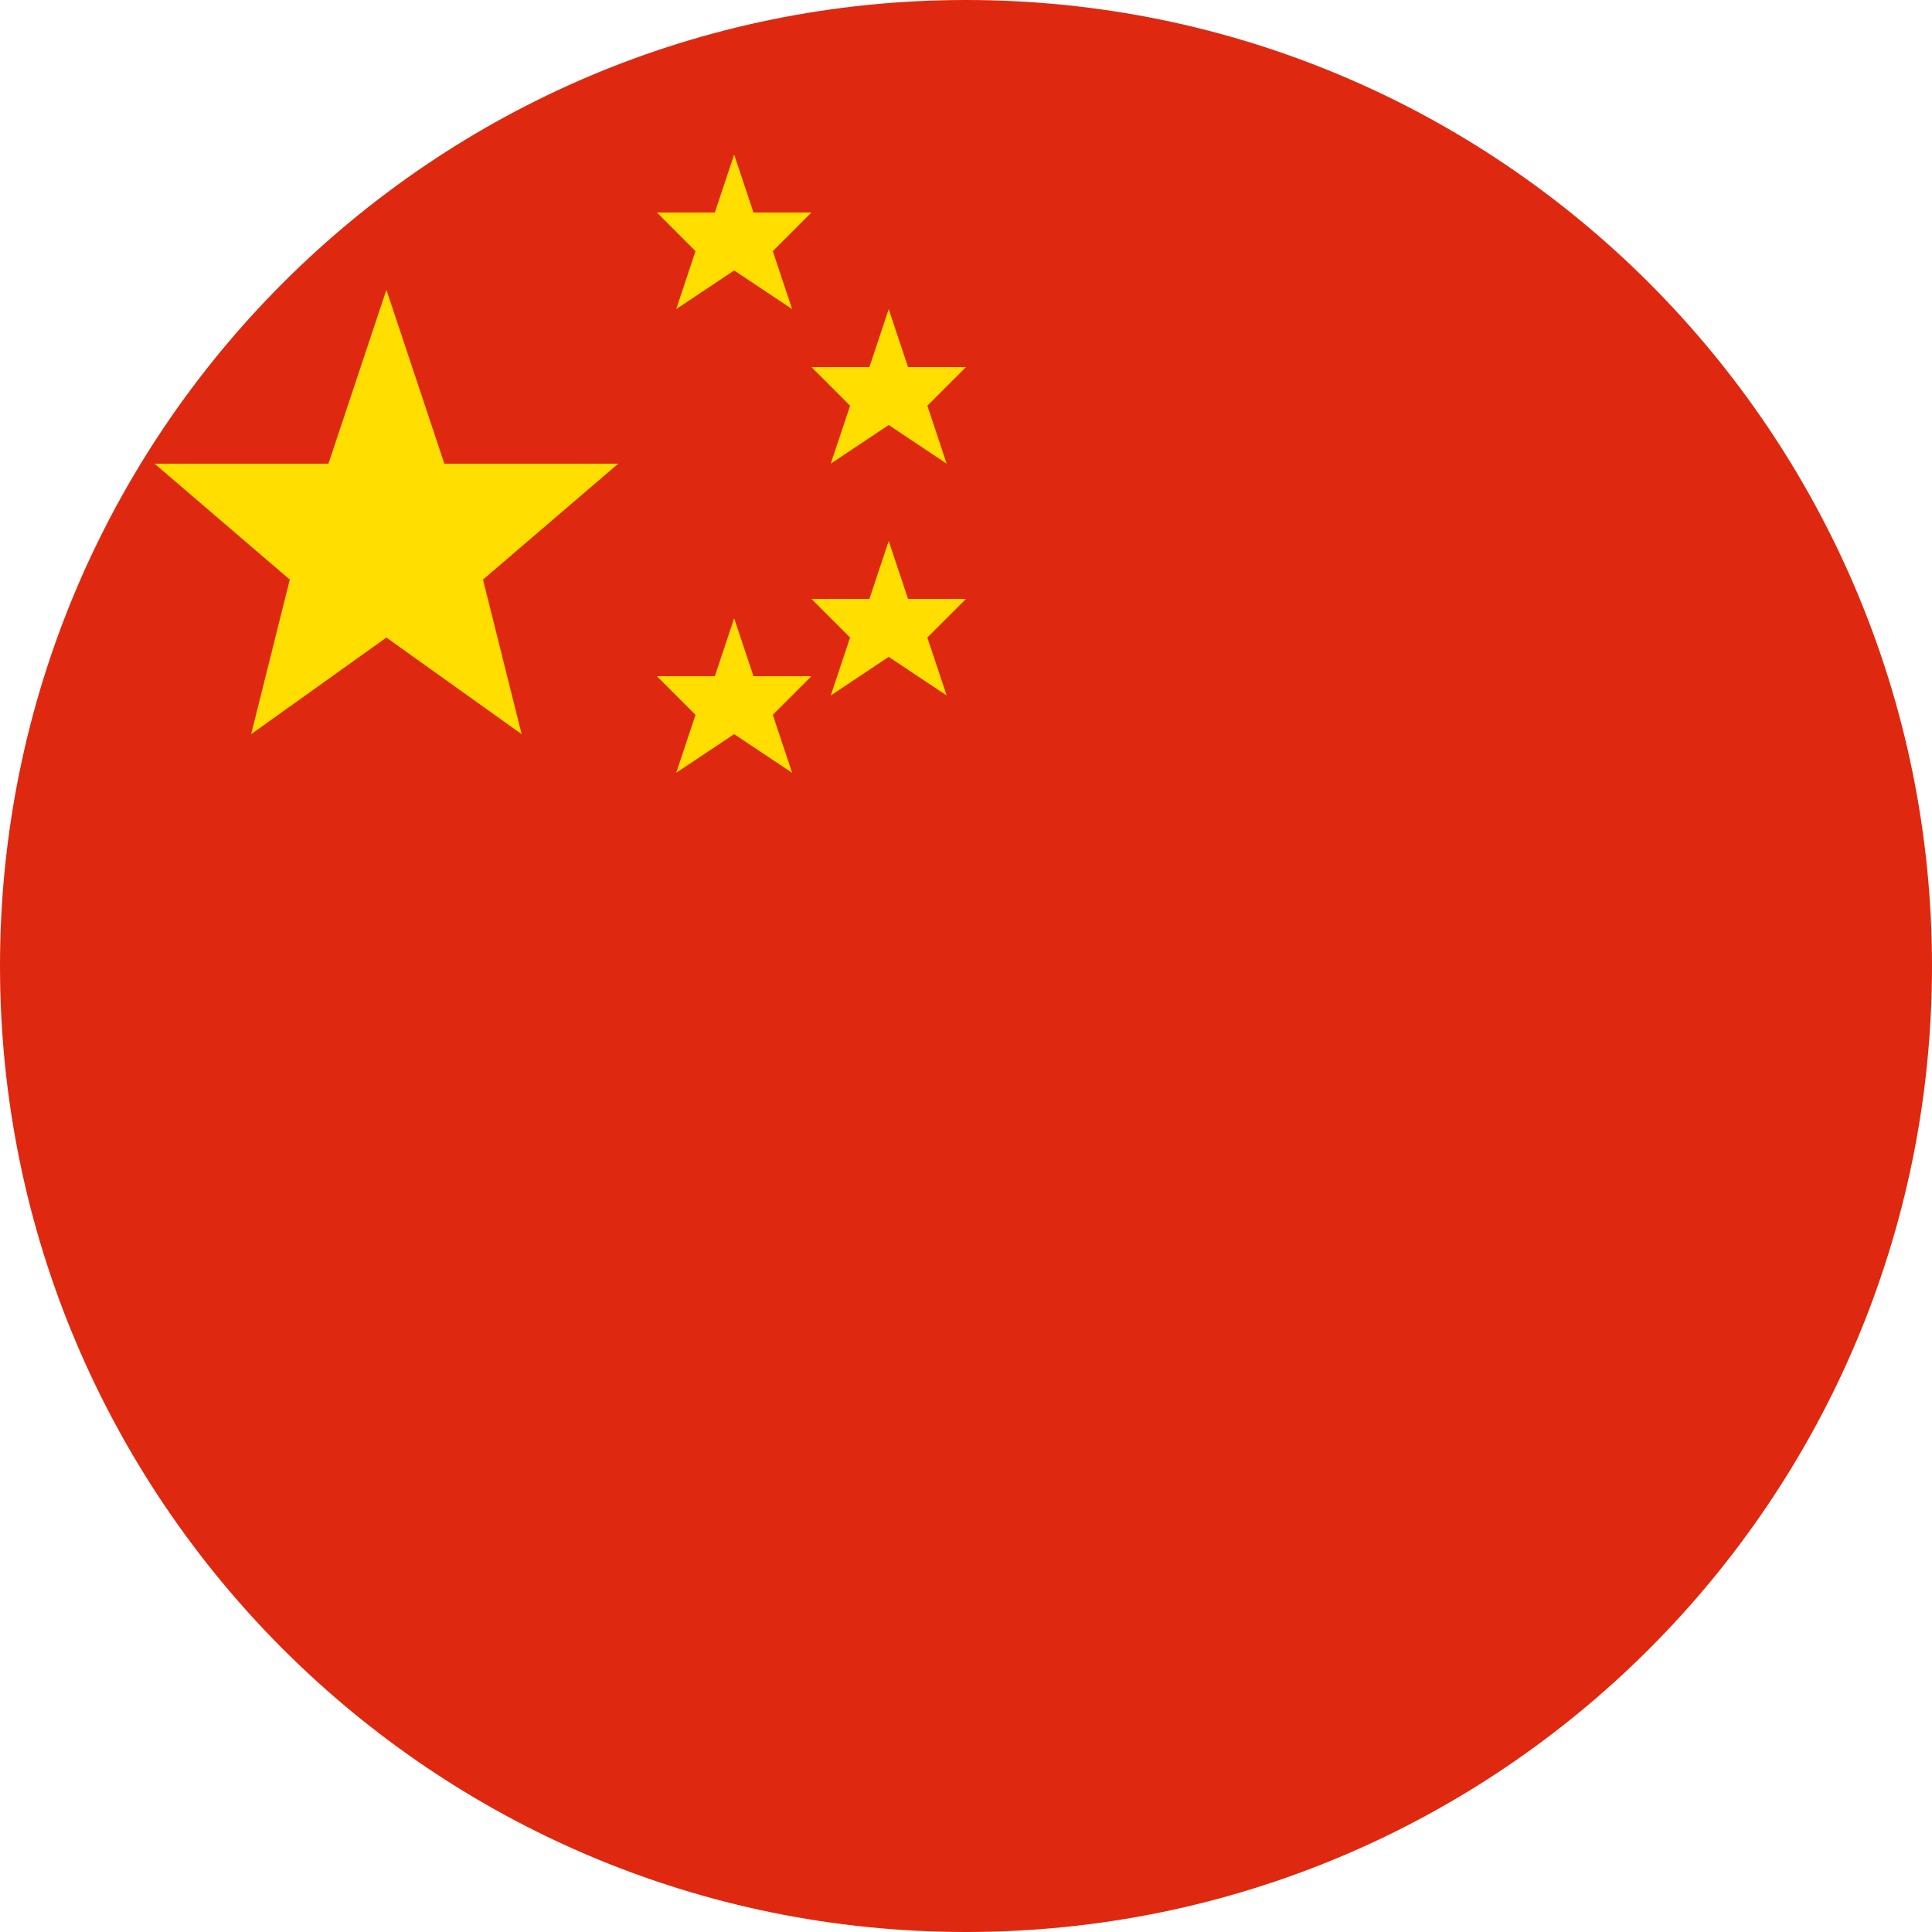
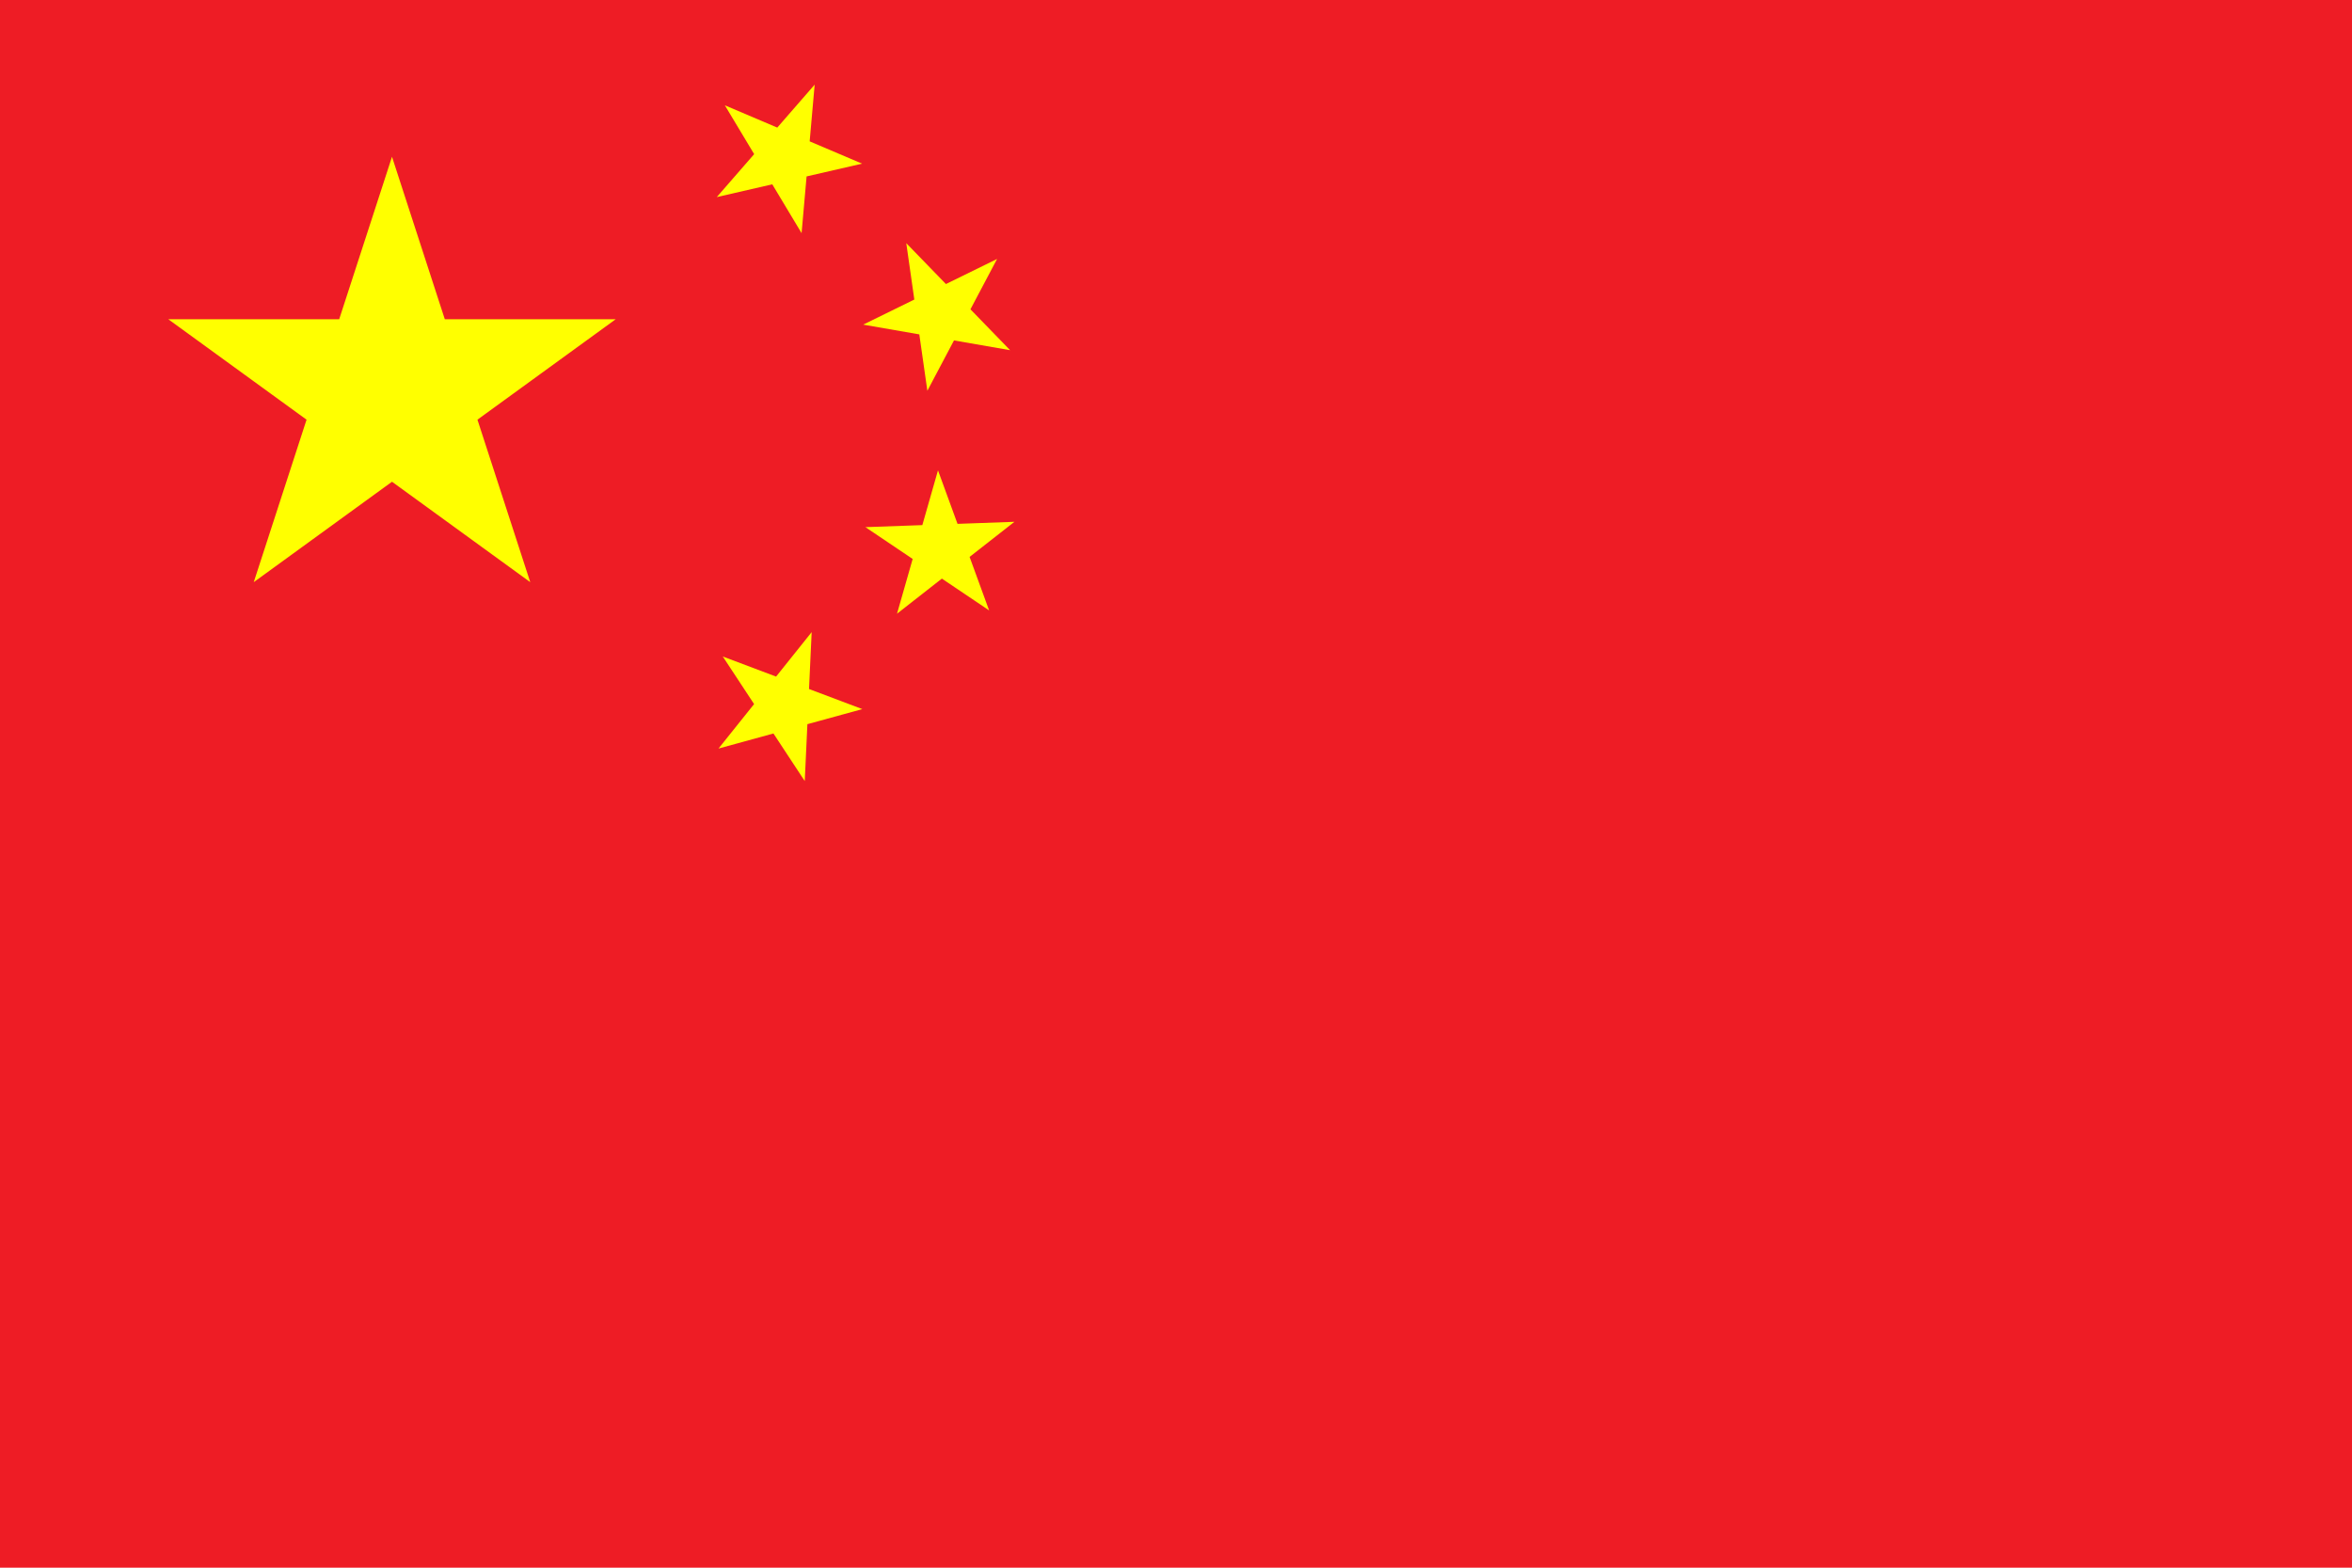
- <svg xmlns="http://www.w3.org/2000/svg" viewBox="0 0 100 100">
-   <defs>
-     <clipPath id="c">
-       <circle cx="50" cy="50" r="50" />
-     </clipPath>
-   </defs>
-   <g clip-path="url(#c)">
-     <rect width="100" height="100" fill="#DE2910" />
-     <polygon points="20,15 23,24 32,24 25,30 27,38 20,33 13,38 15,30 8,24 17,24" fill="#FFDE00" />
-     <polygon points="38,8 39,11 42,11 40,13 41,16 38,14 35,16 36,13 34,11 37,11" fill="#FFDE00" />
-     <polygon points="46,16 47,19 50,19 48,21 49,24 46,22 43,24 44,21 42,19 45,19" fill="#FFDE00" />
-     <polygon points="46,28 47,31 50,31 48,33 49,36 46,34 43,36 44,33 42,31 45,31" fill="#FFDE00" />
-     <polygon points="38,32 39,35 42,35 40,37 41,40 38,38 35,40 36,37 34,35 37,35" fill="#FFDE00" />
+ <svg xmlns="http://www.w3.org/2000/svg" xmlns:xlink="http://www.w3.org/1999/xlink" width="900" height="600">
+   <path fill="#EE1C25" d="M0 0h900v600H0" />
+   <g transform="matrix(3 0 0 3 150 150)">
+     <path id="a" d="m0-30 17.634 54.27-46.166-33.54h57.064l-46.166 33.54Z" fill="#FF0" />
  </g>
+   <use xlink:href="#a" transform="rotate(23.036 2.784 766.082)" />
+   <use xlink:href="#a" transform="rotate(45.87 38.201 485.396)" />
+   <use xlink:href="#a" transform="rotate(69.945 29.892 362.328)" />
+   <use xlink:href="#a" transform="rotate(20.66 -590.66 957.955)" />
</svg>
